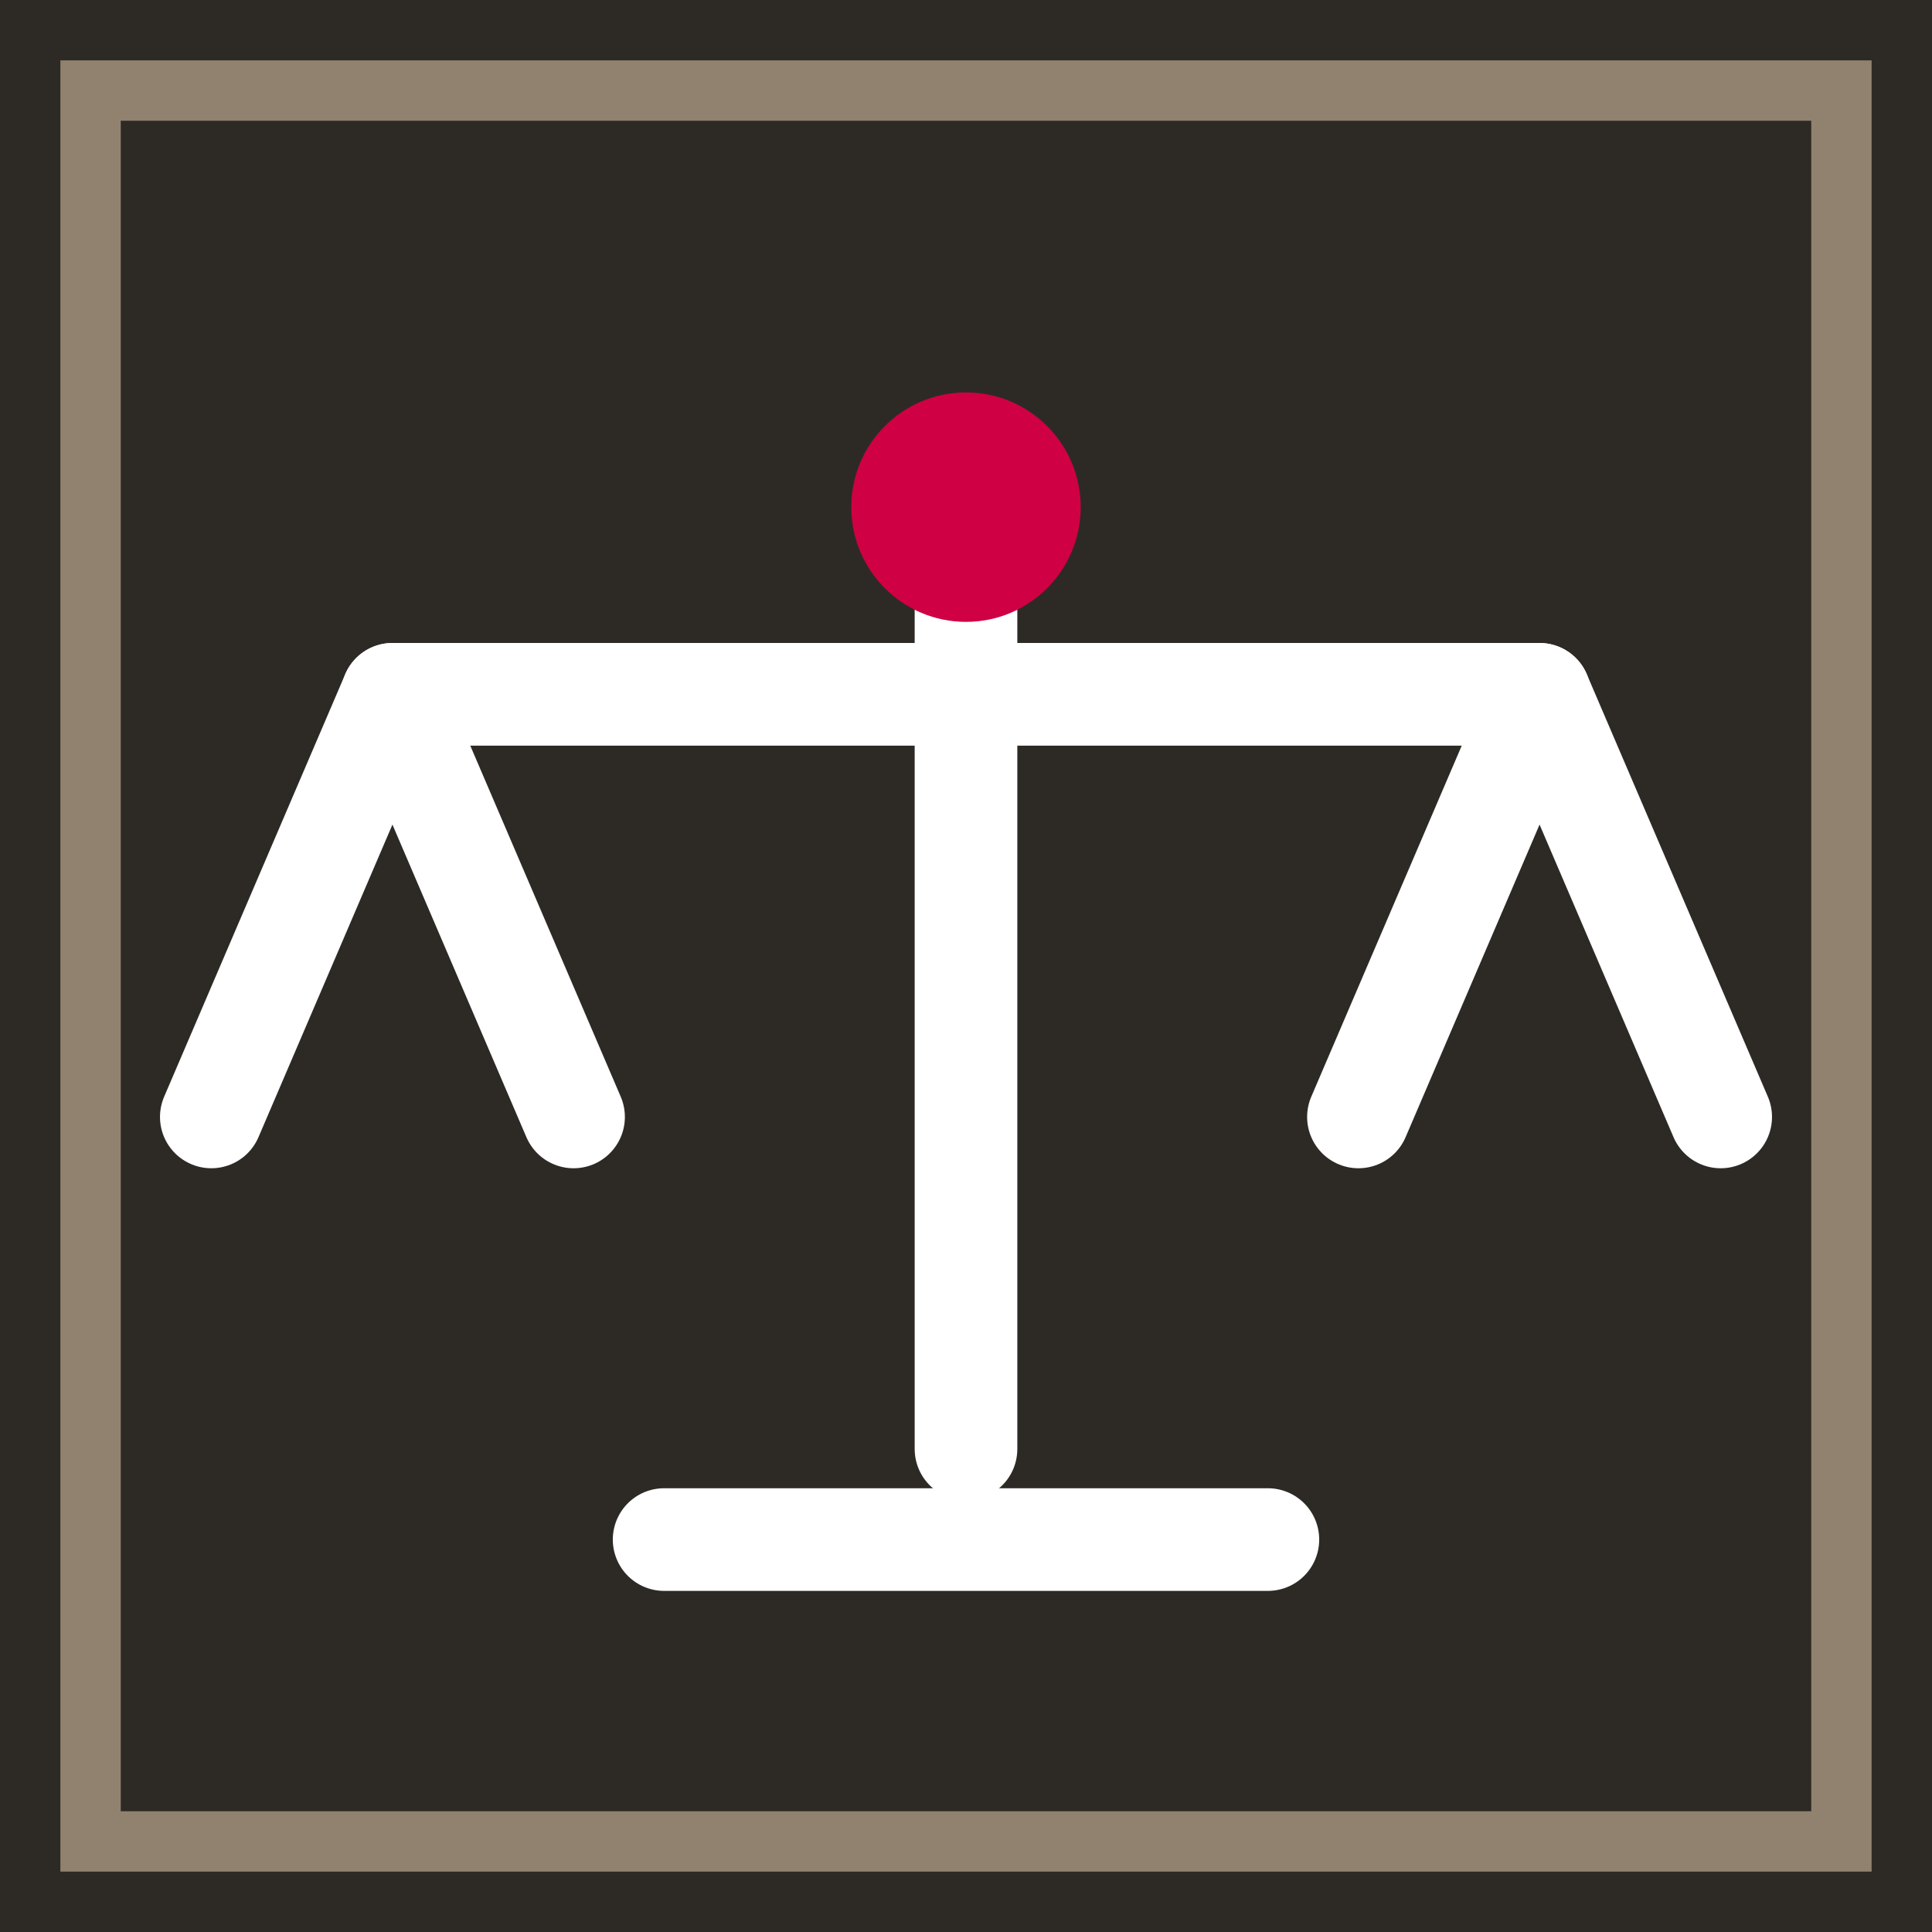
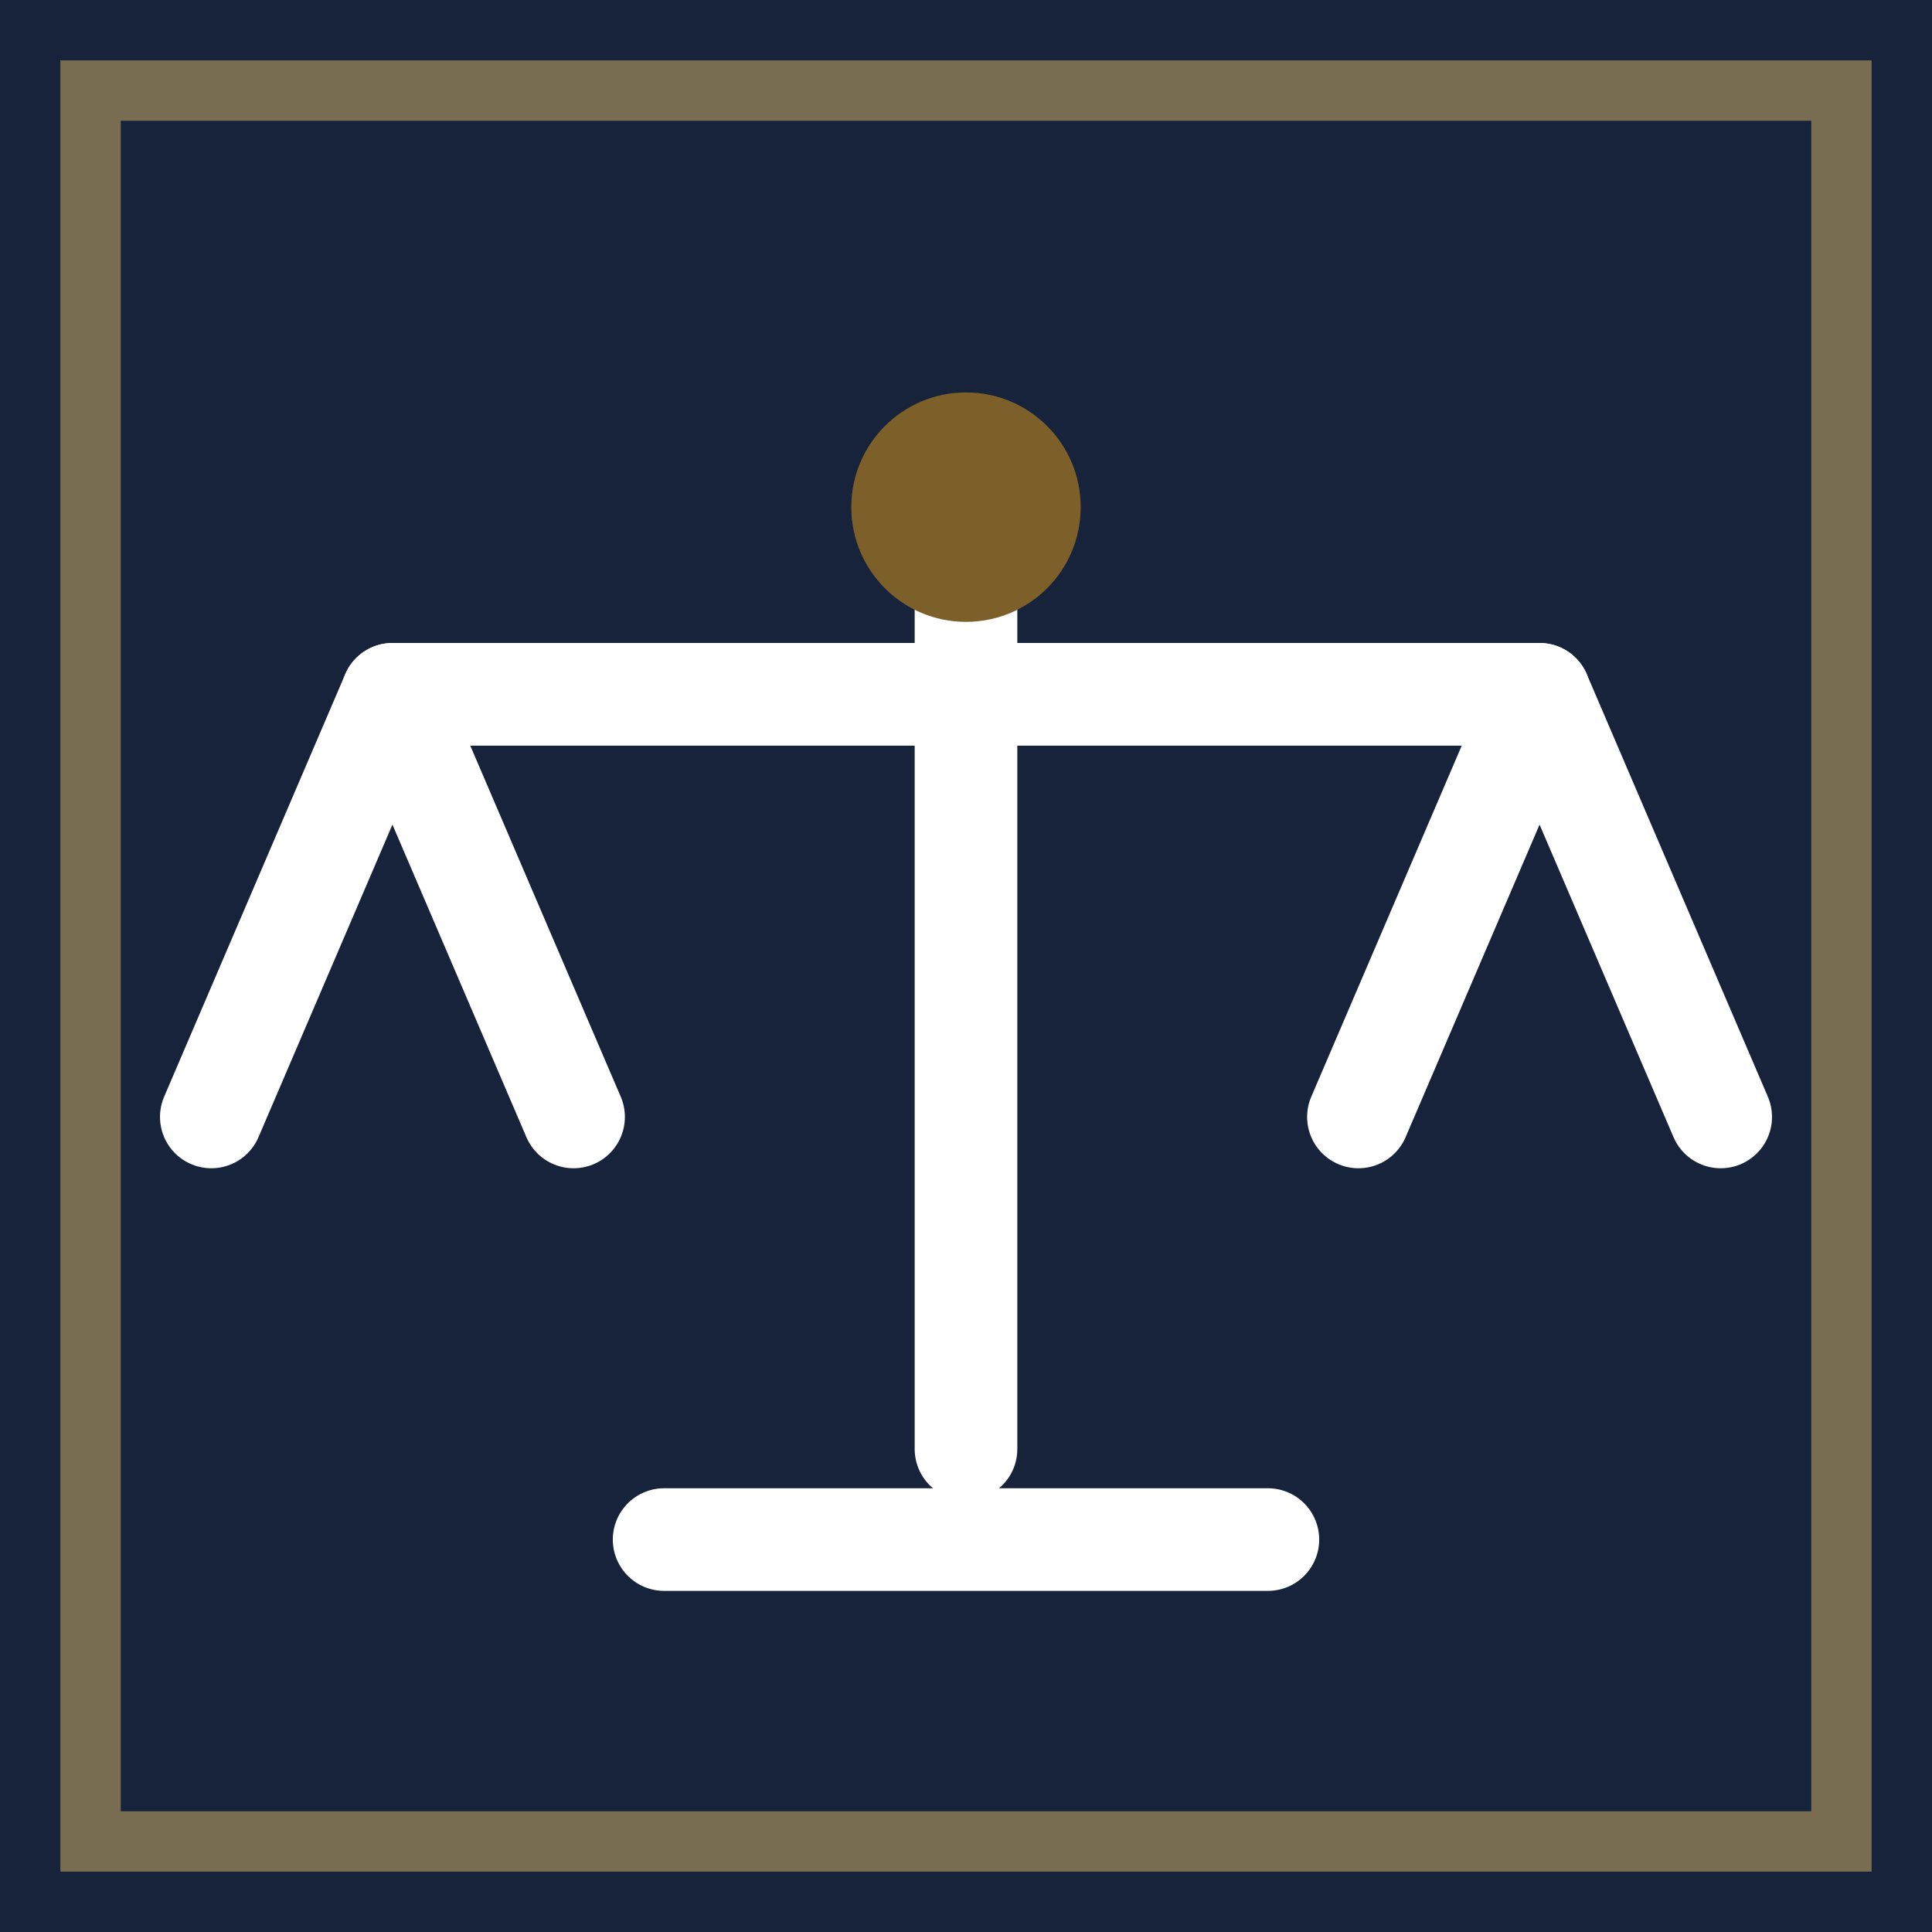
<svg xmlns="http://www.w3.org/2000/svg" viewBox="0 0 32 32" width="32" height="32" role="img" aria-label="The Recht Boutique">
-   <rect width="32" height="32" fill="#2D2A26" />
-   <rect x="1.5" y="1.5" width="29" height="29" fill="none" stroke="#E3CAAB" stroke-width="1" opacity="0.55" />
+   <rect width="32" height="32" fill="#16233B" />
+   <rect x="1.5" y="1.5" width="29" height="29" fill="none" stroke="#C9A961" stroke-width="1" opacity="0.55" />
  <g fill="none" stroke="#FFFFFF" stroke-width="1.7" stroke-linecap="round" stroke-linejoin="round">
    <path d="M16 9.5V24" />
    <path d="M6.5 11.5h19" />
    <path d="M11 25.5h10" />
    <path d="M3.5 18.5 6.5 11.5 9.5 18.5" />
    <path d="M22.5 18.5 25.5 11.5 28.5 18.5" />
  </g>
-   <circle cx="16" cy="8.4" r="1.9" fill="#CF0044" />
+   <circle cx="16" cy="8.4" r="1.9" fill="#7D6029" />
</svg>
